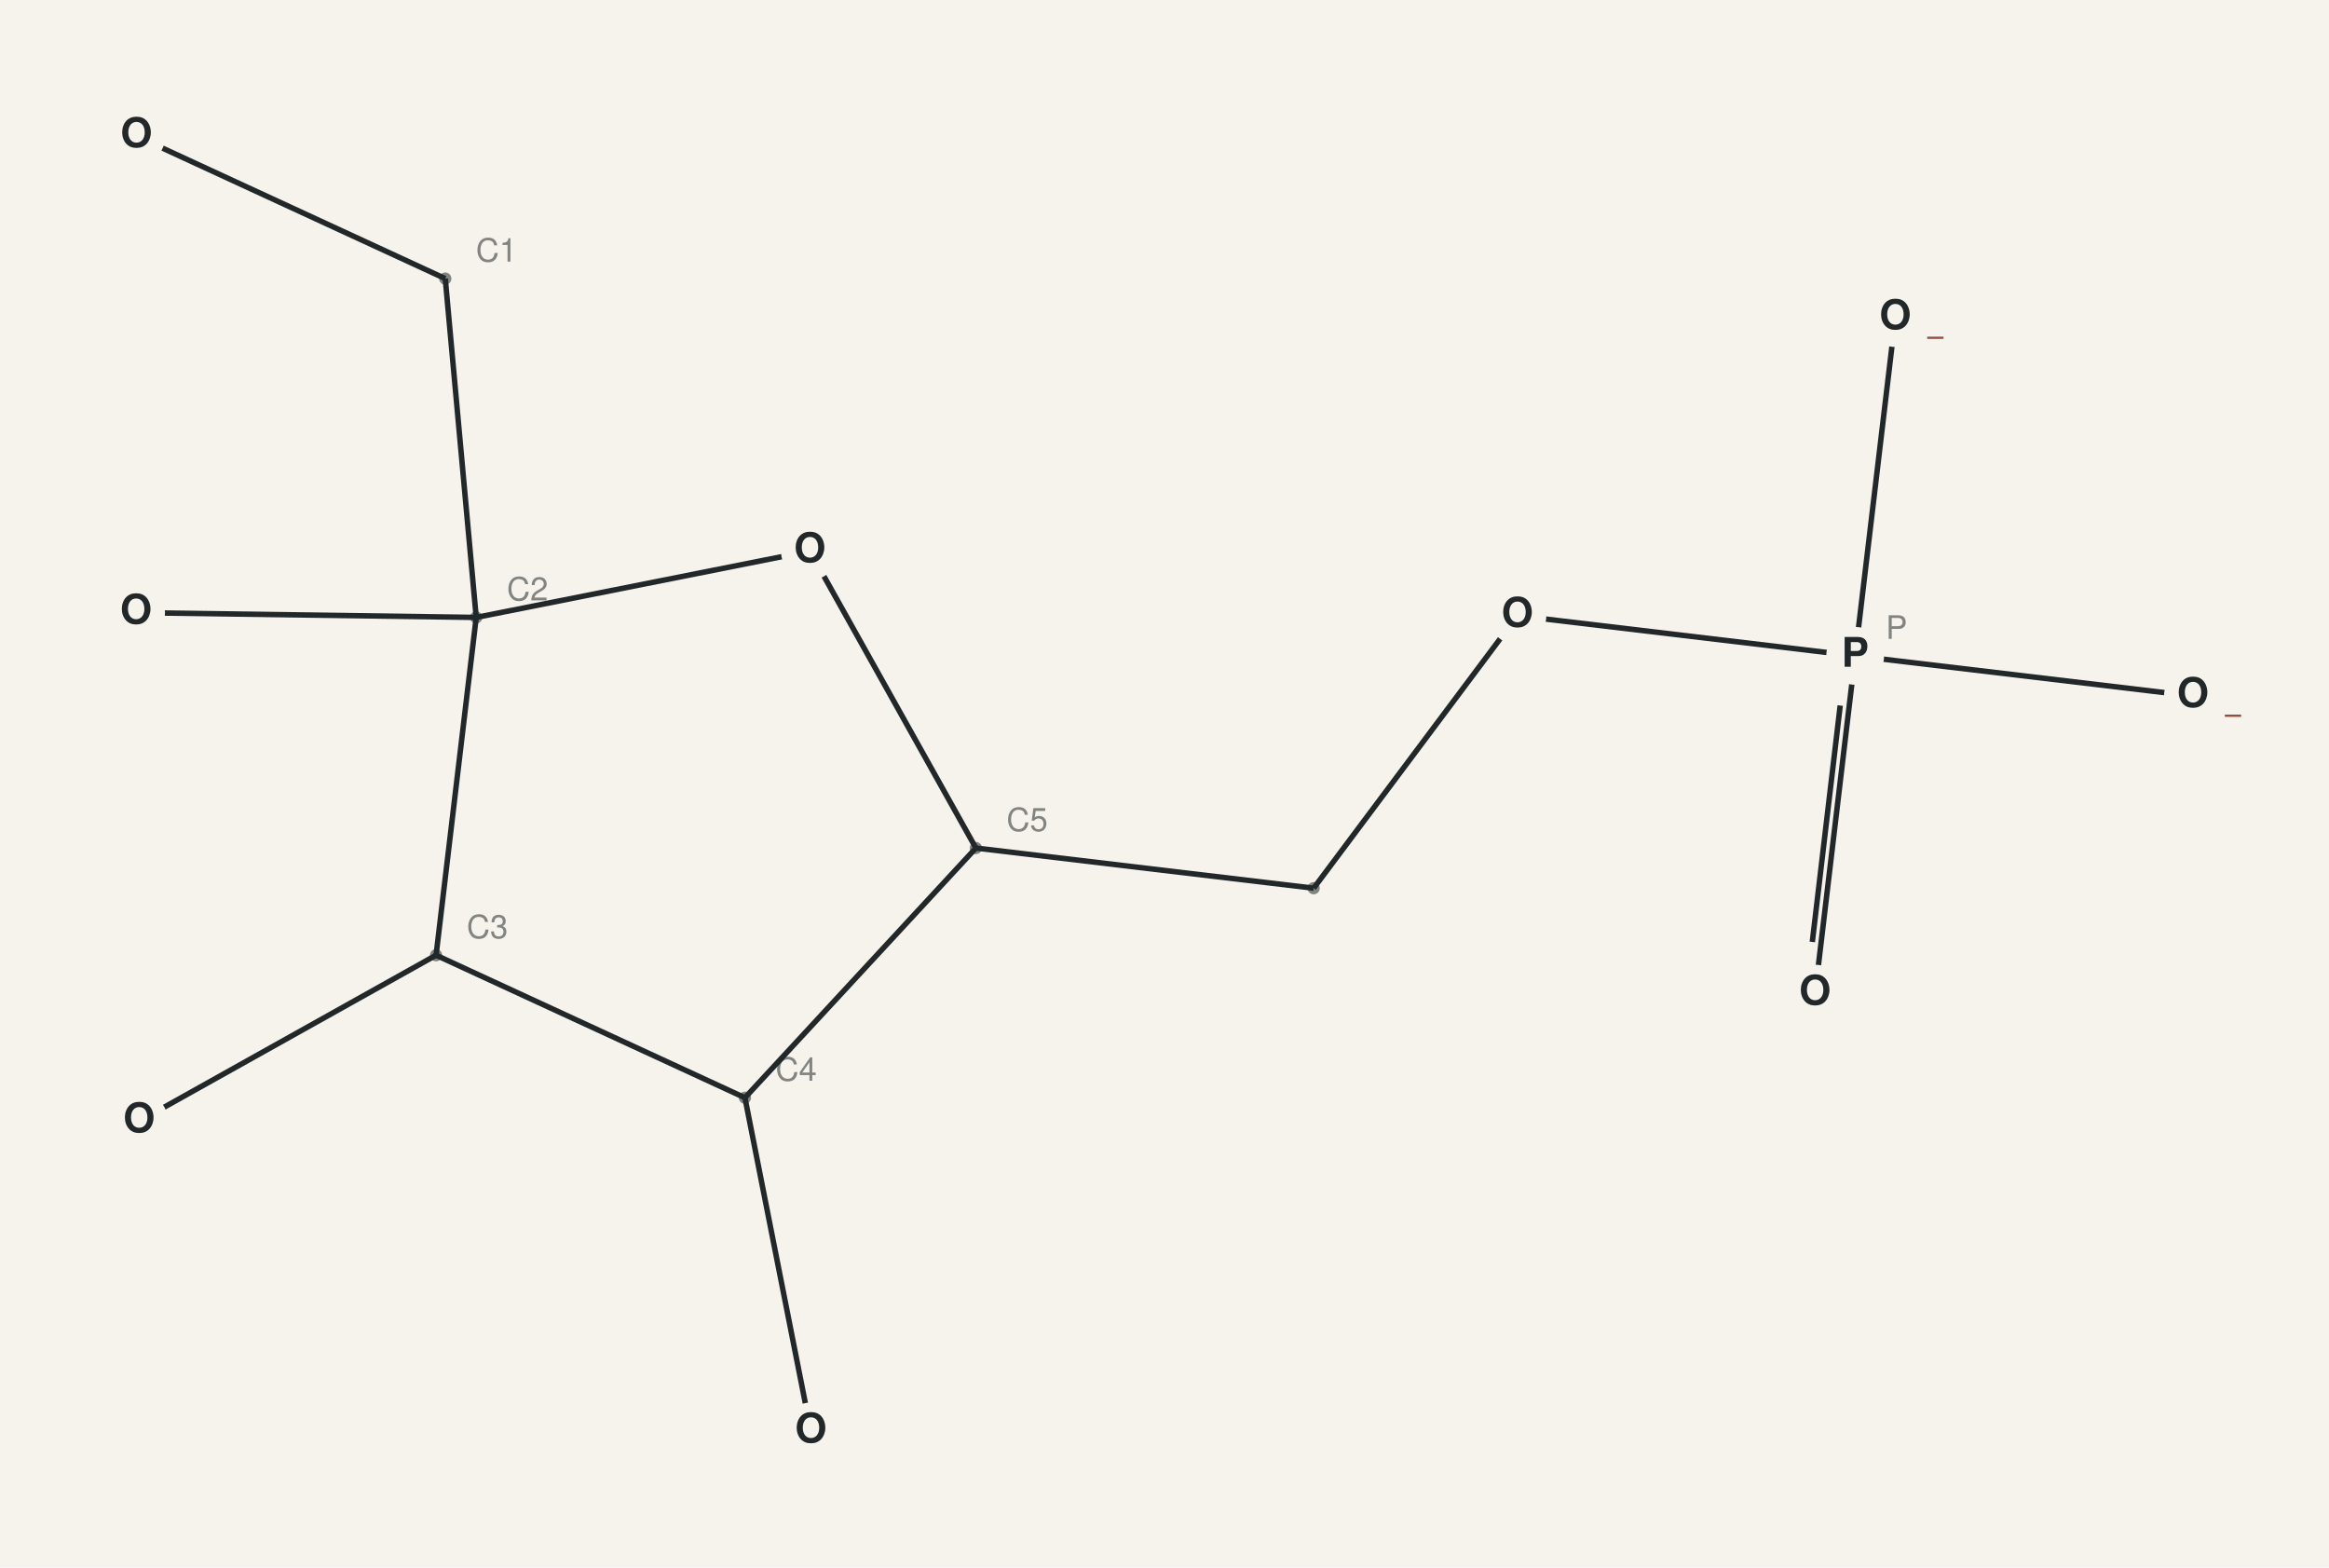
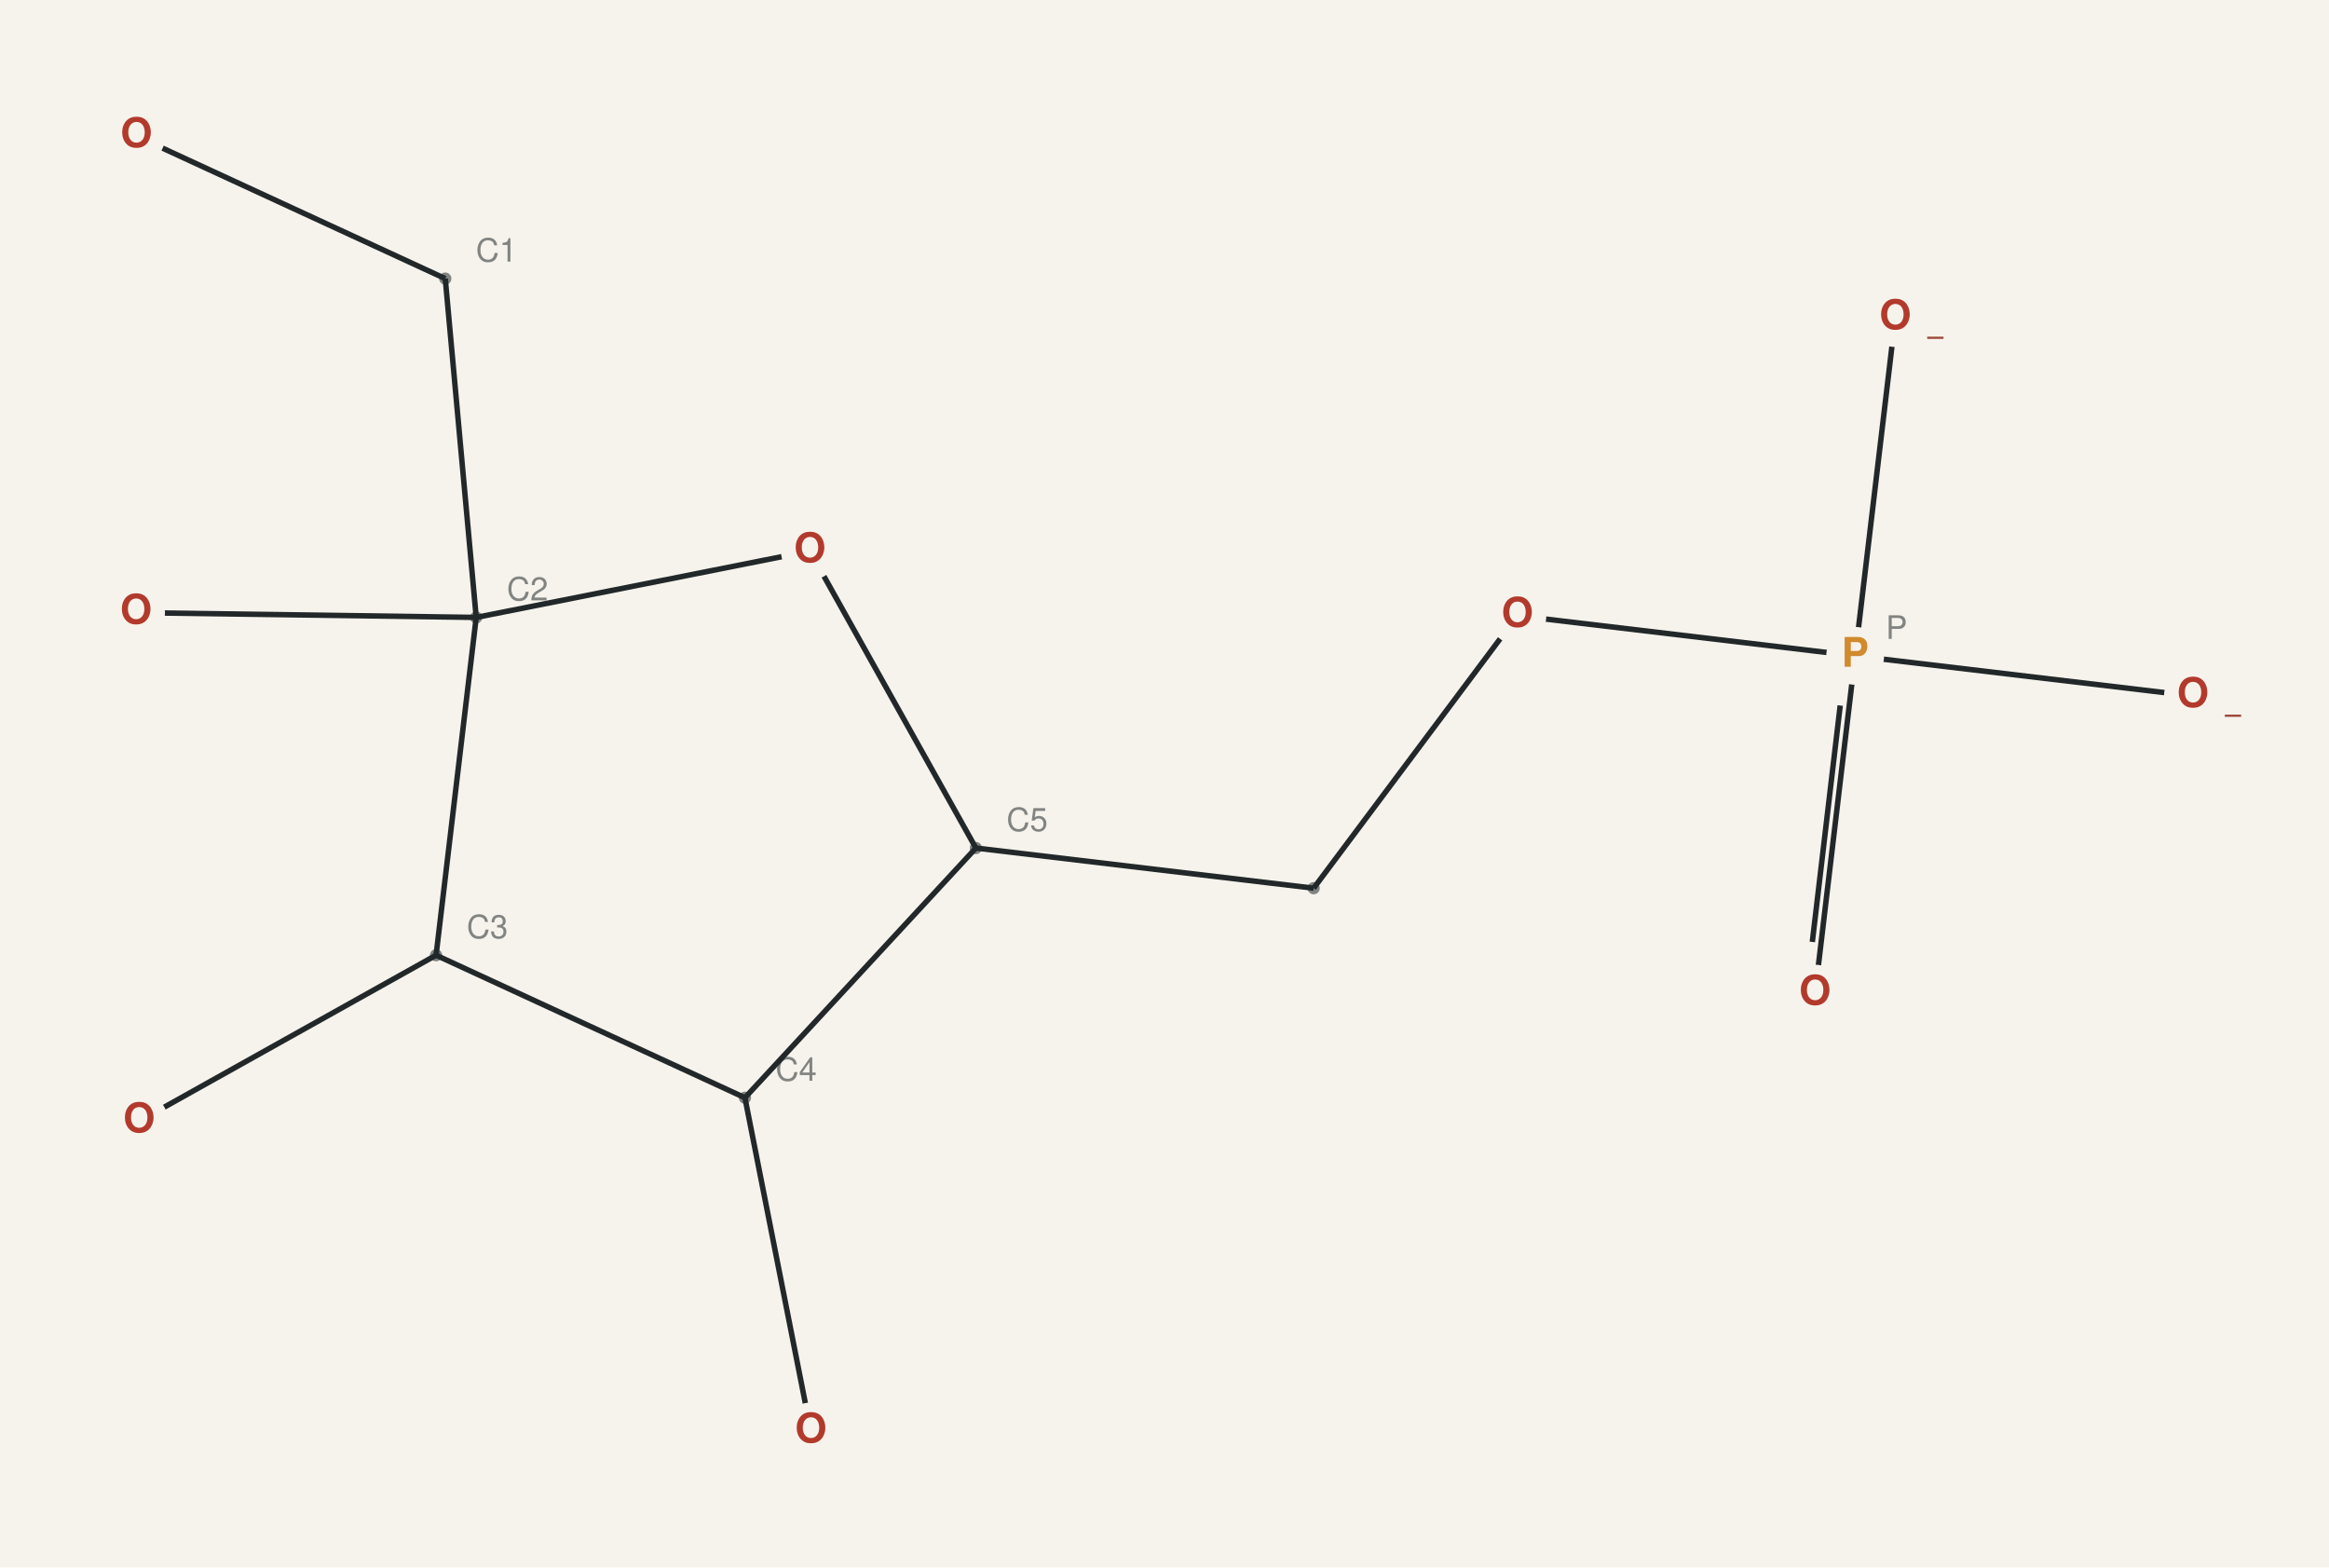
<svg xmlns="http://www.w3.org/2000/svg" viewBox="20.0 20.0 684.7 460.8" width="685" height="461" role="img" aria-label="f6p-2d">
  <rect x="20.0" y="20.0" width="684.7" height="460.8" fill="#f6f3ec" />
  <line x1="60.1" y1="60.0" x2="150.9" y2="101.9" stroke="#22282a" stroke-width="1.6" />
  <line x1="150.9" y1="101.9" x2="160.0" y2="201.5" stroke="#22282a" stroke-width="1.6" />
  <line x1="160.0" y1="201.5" x2="60.0" y2="200.1" stroke="#22282a" stroke-width="1.6" />
  <line x1="160.0" y1="201.5" x2="258.1" y2="182.0" stroke="#22282a" stroke-width="1.6" />
  <line x1="258.1" y1="182.0" x2="306.9" y2="269.3" stroke="#22282a" stroke-width="1.6" />
  <line x1="306.9" y1="269.3" x2="406.2" y2="281.1" stroke="#22282a" stroke-width="1.6" />
  <line x1="406.2" y1="281.1" x2="466.1" y2="201.0" stroke="#22282a" stroke-width="1.6" />
  <line x1="466.1" y1="201.0" x2="565.4" y2="212.8" stroke="#22282a" stroke-width="1.6" />
  <line x1="565.4" y1="212.8" x2="577.2" y2="113.5" stroke="#22282a" stroke-width="1.6" />
  <line x1="565.4" y1="212.8" x2="553.6" y2="312.1" stroke="#22282a" stroke-width="1.6" />
  <line x1="561.0" y1="227.4" x2="552.8" y2="296.9" stroke="#22282a" stroke-width="1.6" />
  <line x1="565.4" y1="212.8" x2="664.7" y2="224.6" stroke="#22282a" stroke-width="1.6" />
  <line x1="306.9" y1="269.3" x2="239.0" y2="342.7" stroke="#22282a" stroke-width="1.6" />
  <line x1="239.0" y1="342.7" x2="258.4" y2="440.8" stroke="#22282a" stroke-width="1.6" />
  <line x1="239.0" y1="342.7" x2="148.2" y2="300.8" stroke="#22282a" stroke-width="1.6" />
  <line x1="148.2" y1="300.8" x2="60.9" y2="349.6" stroke="#22282a" stroke-width="1.6" />
  <line x1="148.2" y1="300.8" x2="160.0" y2="201.5" stroke="#22282a" stroke-width="1.6" />
  <circle cx="60.1" cy="60.0" r="8.5" fill="#f6f3ec" />
-   <text x="60.1" y="63.2" text-anchor="middle" font-family="Helvetica, Arial, sans-serif" font-size="12" font-weight="700" fill="#22282a">O</text>
+   <text x="60.1" y="63.2" text-anchor="middle" data-element="O" data-element-color="#b23a2c" style="fill:#b23a2c" font-family="Helvetica, Arial, sans-serif" font-size="12" font-weight="700" fill="#b23a2c">O</text>
  <circle cx="150.9" cy="101.9" r="1.8" fill="rgba(34,40,42,0.55)" />
  <text x="159.9" y="96.9" font-family="Helvetica, Arial, sans-serif" font-size="9.5" fill="rgba(34,40,42,0.55)">C1</text>
  <circle cx="160.0" cy="201.5" r="1.8" fill="rgba(34,40,42,0.55)" />
  <text x="169.0" y="196.5" font-family="Helvetica, Arial, sans-serif" font-size="9.5" fill="rgba(34,40,42,0.55)">C2</text>
  <circle cx="60.0" cy="200.1" r="8.5" fill="#f6f3ec" />
-   <text x="60.0" y="203.3" text-anchor="middle" font-family="Helvetica, Arial, sans-serif" font-size="12" font-weight="700" fill="#22282a">O</text>
+   <text x="60.0" y="203.3" text-anchor="middle" data-element="O" data-element-color="#b23a2c" style="fill:#b23a2c" font-family="Helvetica, Arial, sans-serif" font-size="12" font-weight="700" fill="#b23a2c">O</text>
  <circle cx="258.1" cy="182.0" r="8.5" fill="#f6f3ec" />
-   <text x="258.1" y="185.2" text-anchor="middle" font-family="Helvetica, Arial, sans-serif" font-size="12" font-weight="700" fill="#22282a">O</text>
+   <text x="258.1" y="185.2" text-anchor="middle" data-element="O" data-element-color="#b23a2c" style="fill:#b23a2c" font-family="Helvetica, Arial, sans-serif" font-size="12" font-weight="700" fill="#b23a2c">O</text>
  <circle cx="306.9" cy="269.3" r="1.8" fill="rgba(34,40,42,0.55)" />
  <text x="315.9" y="264.3" font-family="Helvetica, Arial, sans-serif" font-size="9.5" fill="rgba(34,40,42,0.55)">C5</text>
  <circle cx="406.2" cy="281.1" r="1.8" fill="rgba(34,40,42,0.55)" />
  <circle cx="466.1" cy="201.0" r="8.5" fill="#f6f3ec" />
-   <text x="466.1" y="204.2" text-anchor="middle" font-family="Helvetica, Arial, sans-serif" font-size="12" font-weight="700" fill="#22282a">O</text>
+   <text x="466.1" y="204.2" text-anchor="middle" data-element="O" data-element-color="#b23a2c" style="fill:#b23a2c" font-family="Helvetica, Arial, sans-serif" font-size="12" font-weight="700" fill="#b23a2c">O</text>
  <circle cx="565.4" cy="212.8" r="8.5" fill="#f6f3ec" />
-   <text x="565.4" y="216.0" text-anchor="middle" font-family="Helvetica, Arial, sans-serif" font-size="12" font-weight="700" fill="#22282a">P</text>
+   <text x="565.4" y="216.0" text-anchor="middle" data-element="P" data-element-color="#d18a2e" style="fill:#d18a2e" font-family="Helvetica, Arial, sans-serif" font-size="12" font-weight="700" fill="#d18a2e">P</text>
  <text x="574.4" y="207.8" font-family="Helvetica, Arial, sans-serif" font-size="9.5" fill="rgba(34,40,42,0.55)">P</text>
  <circle cx="577.2" cy="113.5" r="8.5" fill="#f6f3ec" />
-   <text x="577.2" y="116.7" text-anchor="middle" font-family="Helvetica, Arial, sans-serif" font-size="12" font-weight="700" fill="#22282a">O</text>
+   <text x="577.2" y="116.7" text-anchor="middle" data-element="O" data-element-color="#b23a2c" style="fill:#b23a2c" font-family="Helvetica, Arial, sans-serif" font-size="12" font-weight="700" fill="#b23a2c">O</text>
  <text x="586.2" y="121.5" font-family="Helvetica, Arial, sans-serif" font-size="9.5" fill="#9c4a3c">−</text>
  <circle cx="553.6" cy="312.1" r="8.5" fill="#f6f3ec" />
-   <text x="553.6" y="315.3" text-anchor="middle" font-family="Helvetica, Arial, sans-serif" font-size="12" font-weight="700" fill="#22282a">O</text>
+   <text x="553.6" y="315.3" text-anchor="middle" data-element="O" data-element-color="#b23a2c" style="fill:#b23a2c" font-family="Helvetica, Arial, sans-serif" font-size="12" font-weight="700" fill="#b23a2c">O</text>
  <circle cx="664.7" cy="224.6" r="8.5" fill="#f6f3ec" />
-   <text x="664.7" y="227.8" text-anchor="middle" font-family="Helvetica, Arial, sans-serif" font-size="12" font-weight="700" fill="#22282a">O</text>
+   <text x="664.7" y="227.8" text-anchor="middle" data-element="O" data-element-color="#b23a2c" style="fill:#b23a2c" font-family="Helvetica, Arial, sans-serif" font-size="12" font-weight="700" fill="#b23a2c">O</text>
  <text x="673.7" y="232.6" font-family="Helvetica, Arial, sans-serif" font-size="9.5" fill="#9c4a3c">−</text>
  <circle cx="239.0" cy="342.7" r="1.8" fill="rgba(34,40,42,0.55)" />
  <text x="248.0" y="337.7" font-family="Helvetica, Arial, sans-serif" font-size="9.5" fill="rgba(34,40,42,0.55)">C4</text>
  <circle cx="258.4" cy="440.8" r="8.5" fill="#f6f3ec" />
-   <text x="258.4" y="444.0" text-anchor="middle" font-family="Helvetica, Arial, sans-serif" font-size="12" font-weight="700" fill="#22282a">O</text>
+   <text x="258.4" y="444.0" text-anchor="middle" data-element="O" data-element-color="#b23a2c" style="fill:#b23a2c" font-family="Helvetica, Arial, sans-serif" font-size="12" font-weight="700" fill="#b23a2c">O</text>
  <circle cx="148.2" cy="300.8" r="1.8" fill="rgba(34,40,42,0.55)" />
  <text x="157.2" y="295.8" font-family="Helvetica, Arial, sans-serif" font-size="9.5" fill="rgba(34,40,42,0.55)">C3</text>
  <circle cx="60.9" cy="349.6" r="8.5" fill="#f6f3ec" />
-   <text x="60.9" y="352.8" text-anchor="middle" font-family="Helvetica, Arial, sans-serif" font-size="12" font-weight="700" fill="#22282a">O</text>
+   <text x="60.9" y="352.8" text-anchor="middle" data-element="O" data-element-color="#b23a2c" style="fill:#b23a2c" font-family="Helvetica, Arial, sans-serif" font-size="12" font-weight="700" fill="#b23a2c">O</text>
</svg>
